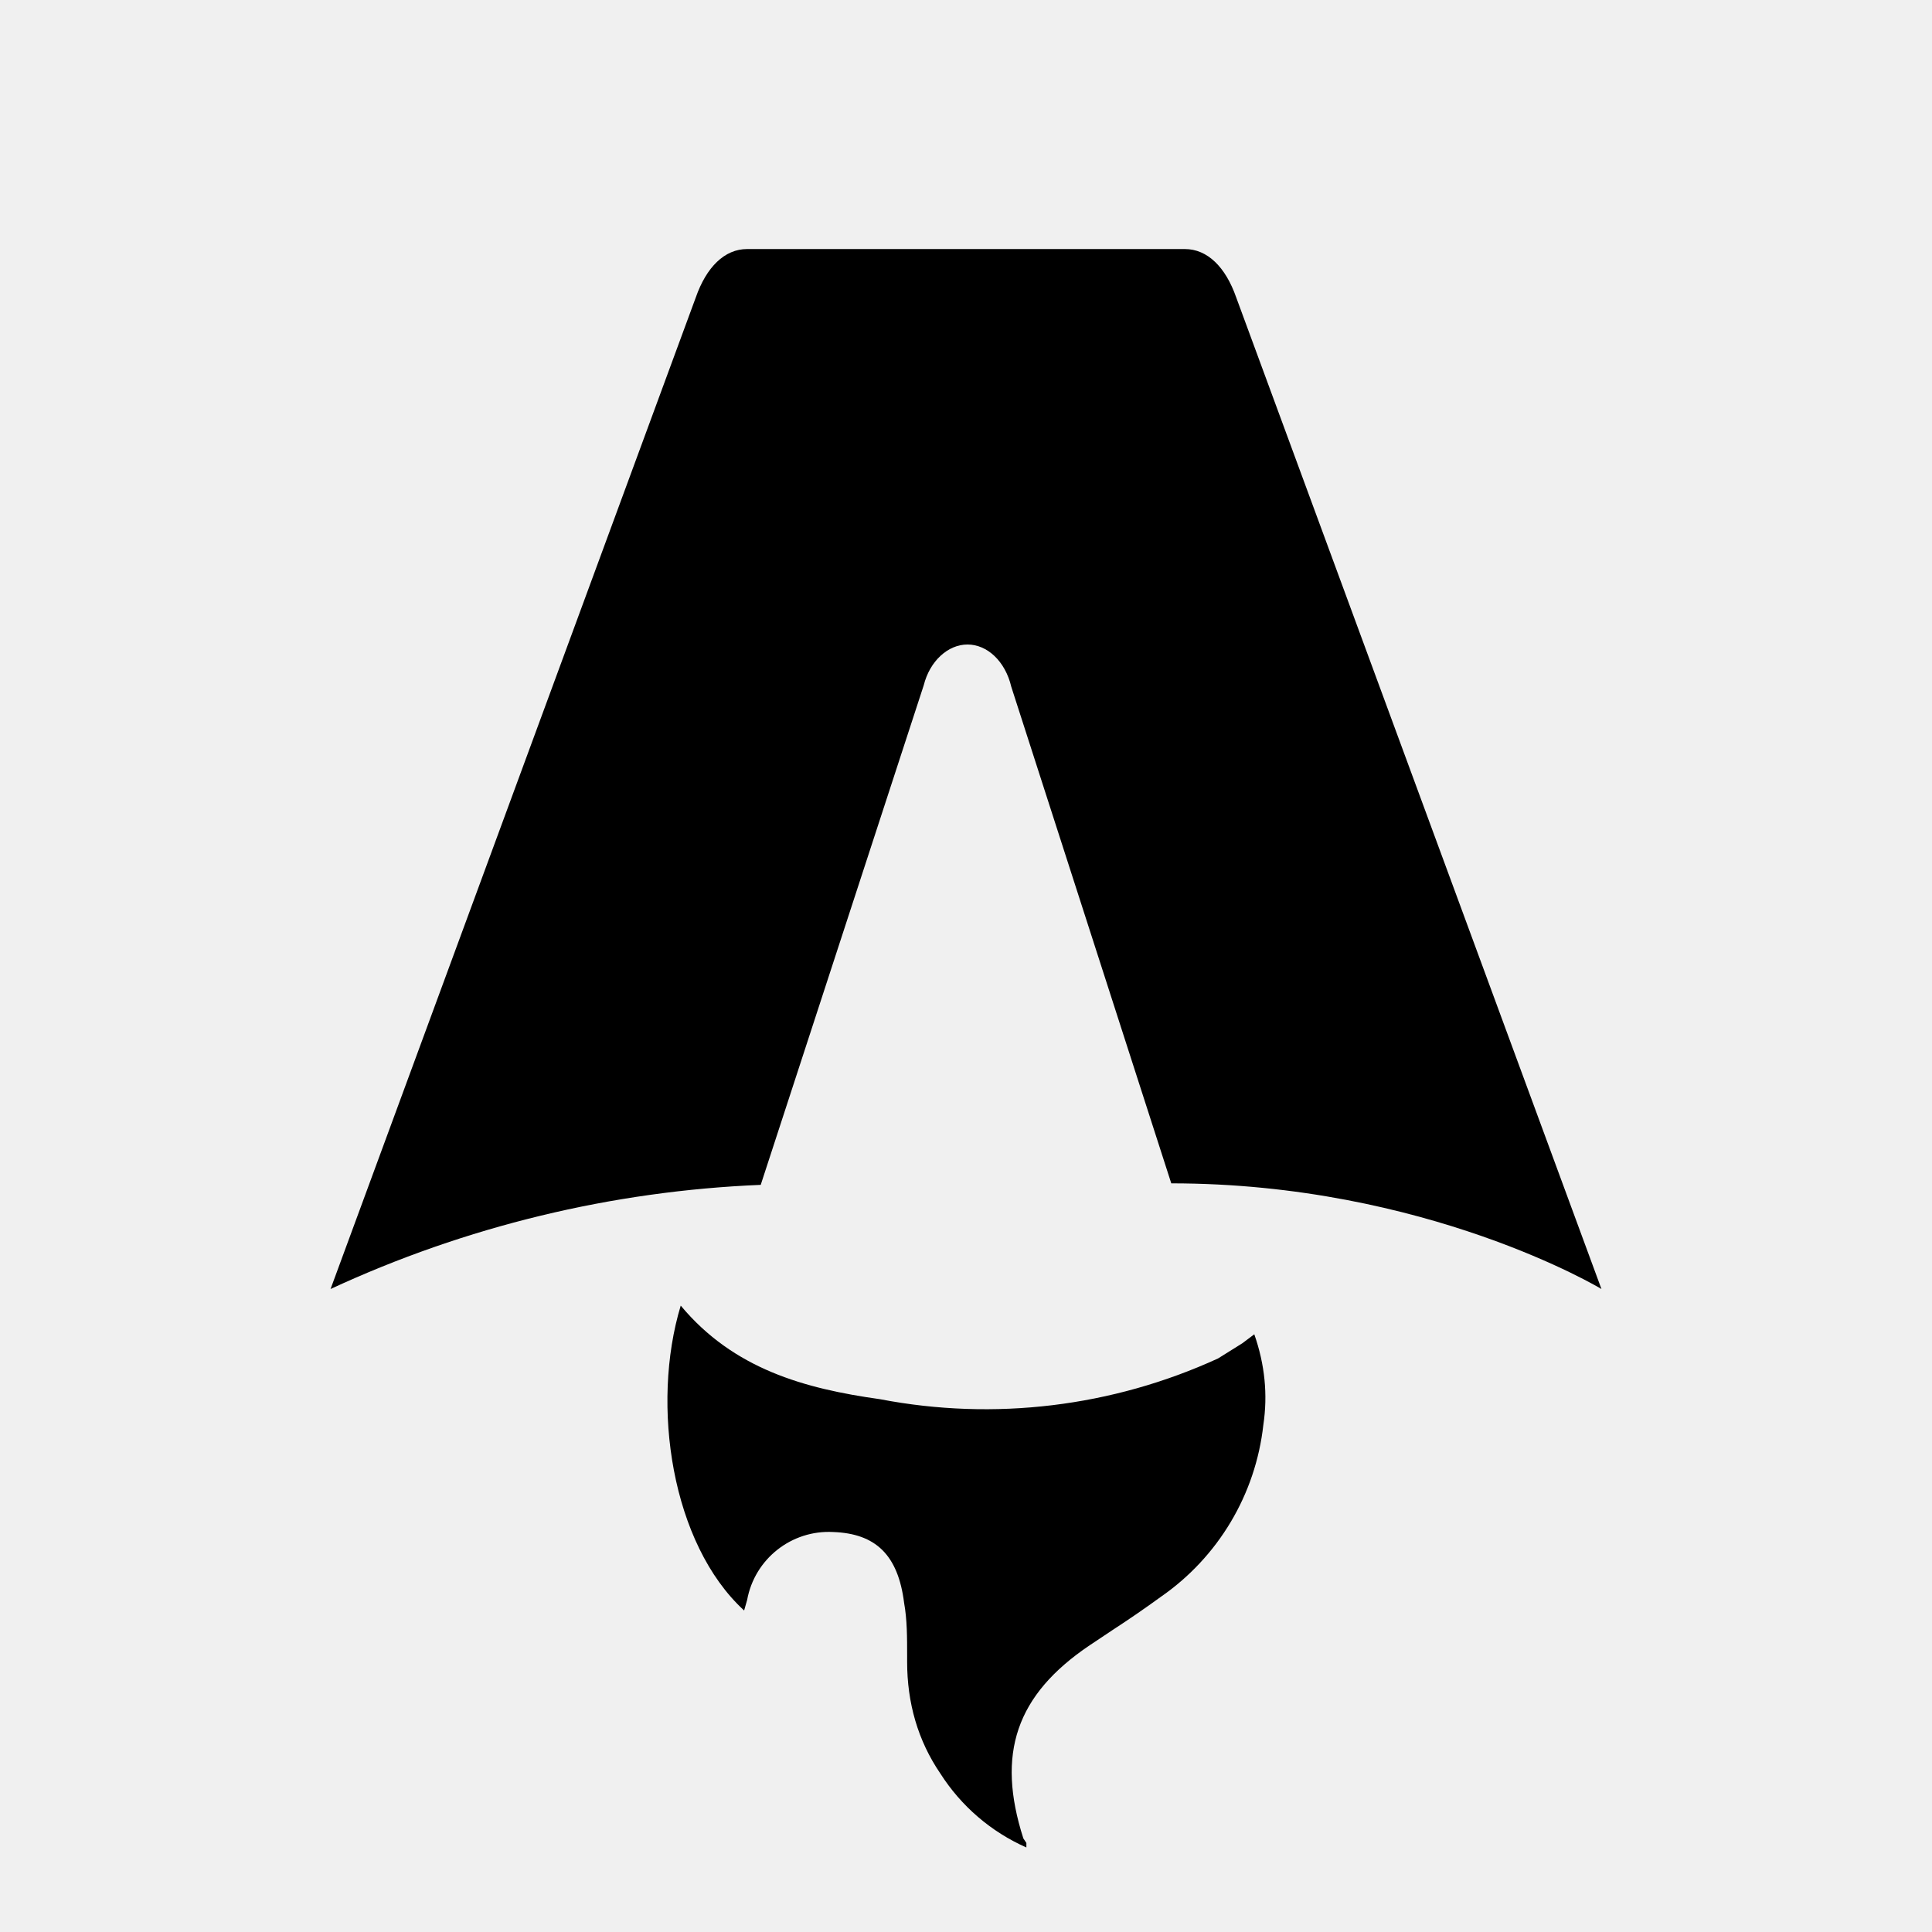
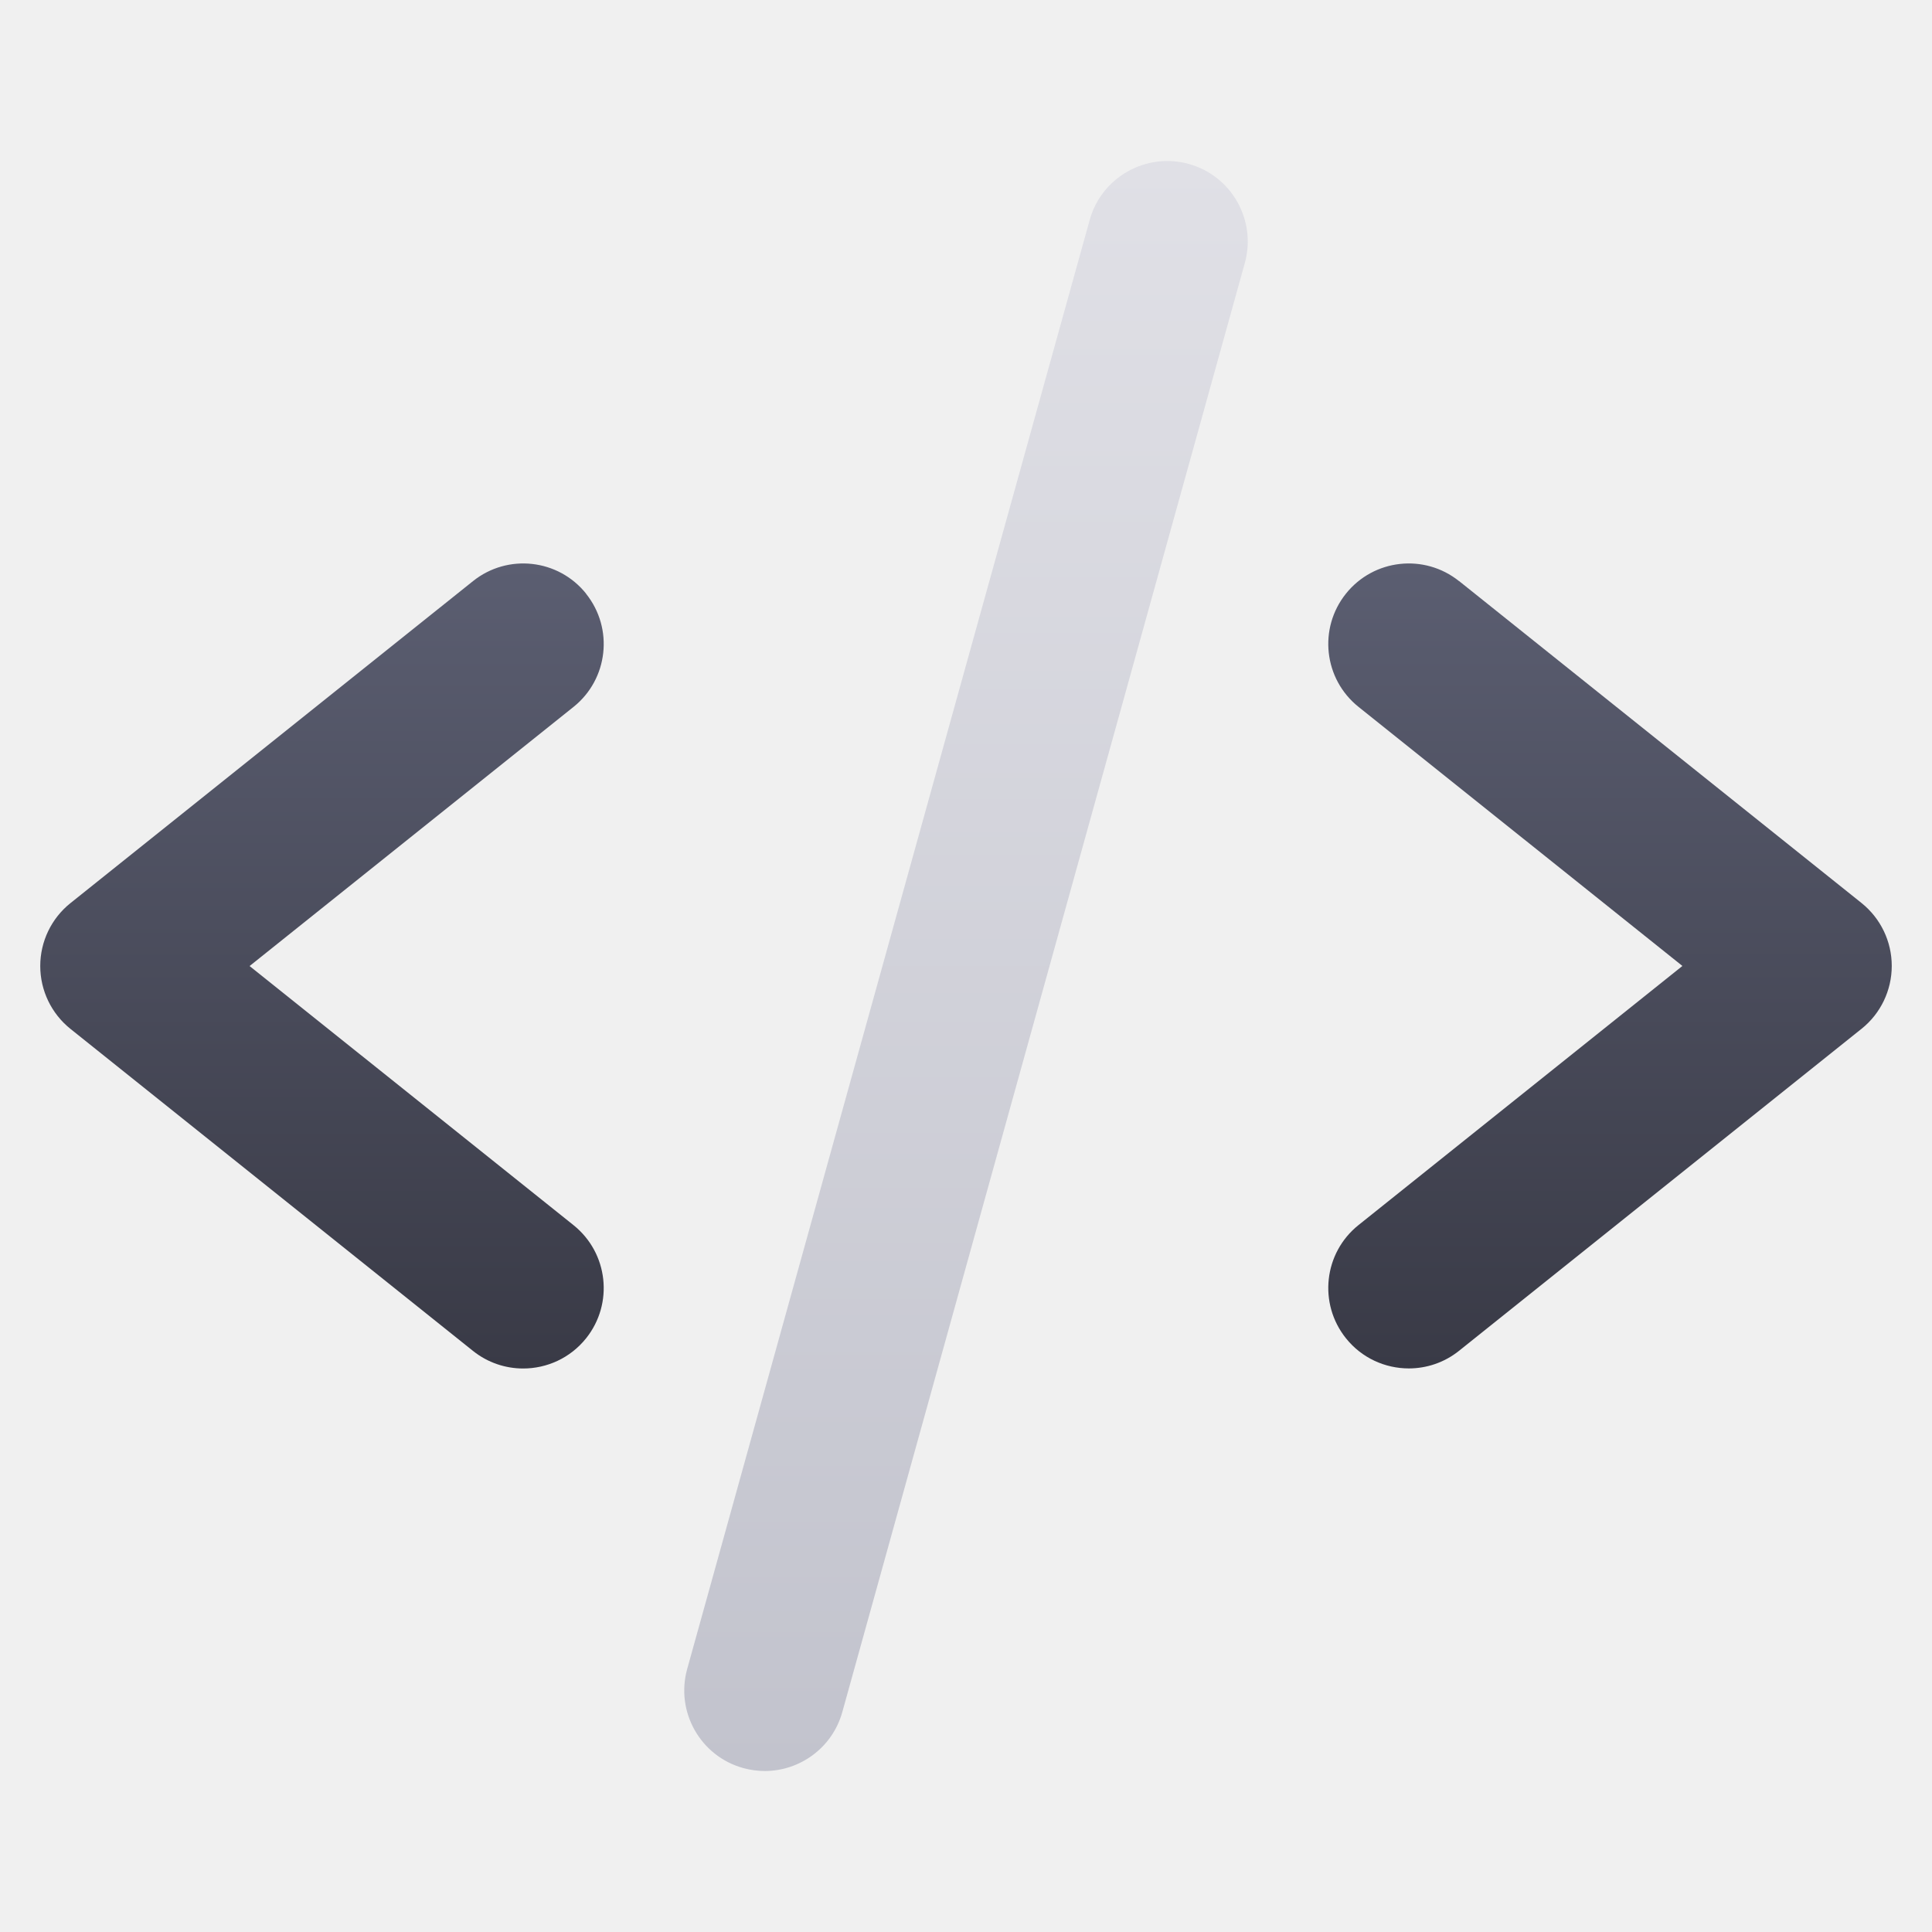
- <svg xmlns="http://www.w3.org/2000/svg" fill="none" viewBox="0 0 128 128">
-   <path d="M50.4 78.5a75.1 75.1 0 0 0-28.5 6.9l24.2-65.7c.7-2 1.9-3.2 3.4-3.2h29c1.5 0 2.7 1.2 3.4 3.2l24.2 65.7s-11.6-7-28.5-7L67 45.5c-.4-1.7-1.6-2.8-2.9-2.8-1.3 0-2.5 1.1-2.9 2.7L50.4 78.5Zm-1.1 28.2Zm-4.2-20.2c-2 6.6-.6 15.8 4.2 20.2a17.5 17.5 0 0 1 .2-.7 5.5 5.5 0 0 1 5.7-4.5c2.8.1 4.3 1.5 4.7 4.7.2 1.1.2 2.3.2 3.5v.4c0 2.7.7 5.2 2.2 7.4a13 13 0 0 0 5.7 4.9v-.3l-.2-.3c-1.8-5.6-.5-9.5 4.4-12.8l1.5-1a73 73 0 0 0 3.2-2.2 16 16 0 0 0 6.8-11.4c.3-2 .1-4-.6-6l-.8.6-1.6 1a37 37 0 0 1-22.4 2.7c-5-.7-9.7-2-13.2-6.2Z" />
-   <style>
-         path { fill: #000; }
-         @media (prefers-color-scheme: dark) {
-             path { fill: #FFF; }
-         }
-     </style>
+ <svg xmlns="http://www.w3.org/2000/svg" height="24" width="24" style="" viewBox="0 0 48 48">
+   <g class="nc-icon-wrapper">
+     <path d="M14.562 14.75C13.872 13.887 12.614 13.747 11.751 14.438L1.75 22.438C1.276 22.817 1 23.392 1 24C1 24.608 1.276 25.182 1.75 25.562L11.75 33.562C12.119 33.857 12.56 34 12.998 34C13.585 34 14.166 33.743 14.561 33.25C15.251 32.387 15.111 31.129 14.249 30.439L6.201 24.001L14.249 17.563C15.111 16.873 15.251 15.615 14.561 14.752V14.75H14.562Z" fill="url(#nc-code-0_linear_235_116)" />
+     <path d="M36.25 14.438C35.387 13.747 34.129 13.887 33.439 14.75C32.749 15.613 32.889 16.871 33.751 17.561L41.799 23.999L33.751 30.437C32.889 31.127 32.749 32.385 33.439 33.248C33.834 33.742 34.415 33.998 35.002 33.998C35.44 33.998 35.881 33.855 36.25 33.56L46.25 25.56C46.724 25.181 47 24.606 47 23.998C47 23.39 46.724 22.816 46.25 22.436L36.25 14.436V14.438Z" fill="url(#nc-code-1_linear_235_116)" />
+     <path d="M29.535 4.073C28.473 3.78 27.368 4.401 27.073 5.465L17.073 41.465C16.778 42.529 17.401 43.632 18.465 43.927C18.644 43.976 18.824 44 19.001 44C19.877 44 20.681 43.42 20.927 42.535L30.927 6.535C31.222 5.471 30.599 4.368 29.535 4.073Z" fill="url(#nc-code-2_linear_235_116)" />
+     <defs>
+       <linearGradient id="nc-code-0_linear_235_116" x1="8" y1="13.999" x2="8" y2="34" gradientUnits="userSpaceOnUse">
+         <stop stop-color="#5B5E71" />
+         <stop offset="1" stop-color="#393A46" />
+       </linearGradient>
+       <linearGradient id="nc-code-1_linear_235_116" x1="40" y1="13.999" x2="40" y2="33.998" gradientUnits="userSpaceOnUse">
+         <stop stop-color="#5B5E71" />
+         <stop offset="1" stop-color="#393A46" />
+       </linearGradient>
+       <linearGradient id="nc-code-2_linear_235_116" x1="24" y1="4" x2="24" y2="44" gradientUnits="userSpaceOnUse">
+         <stop stop-color="#E0E0E6" />
+         <stop offset="1" stop-color="#C2C3CD" />
+       </linearGradient>
+     </defs>
+   </g>
</svg>
